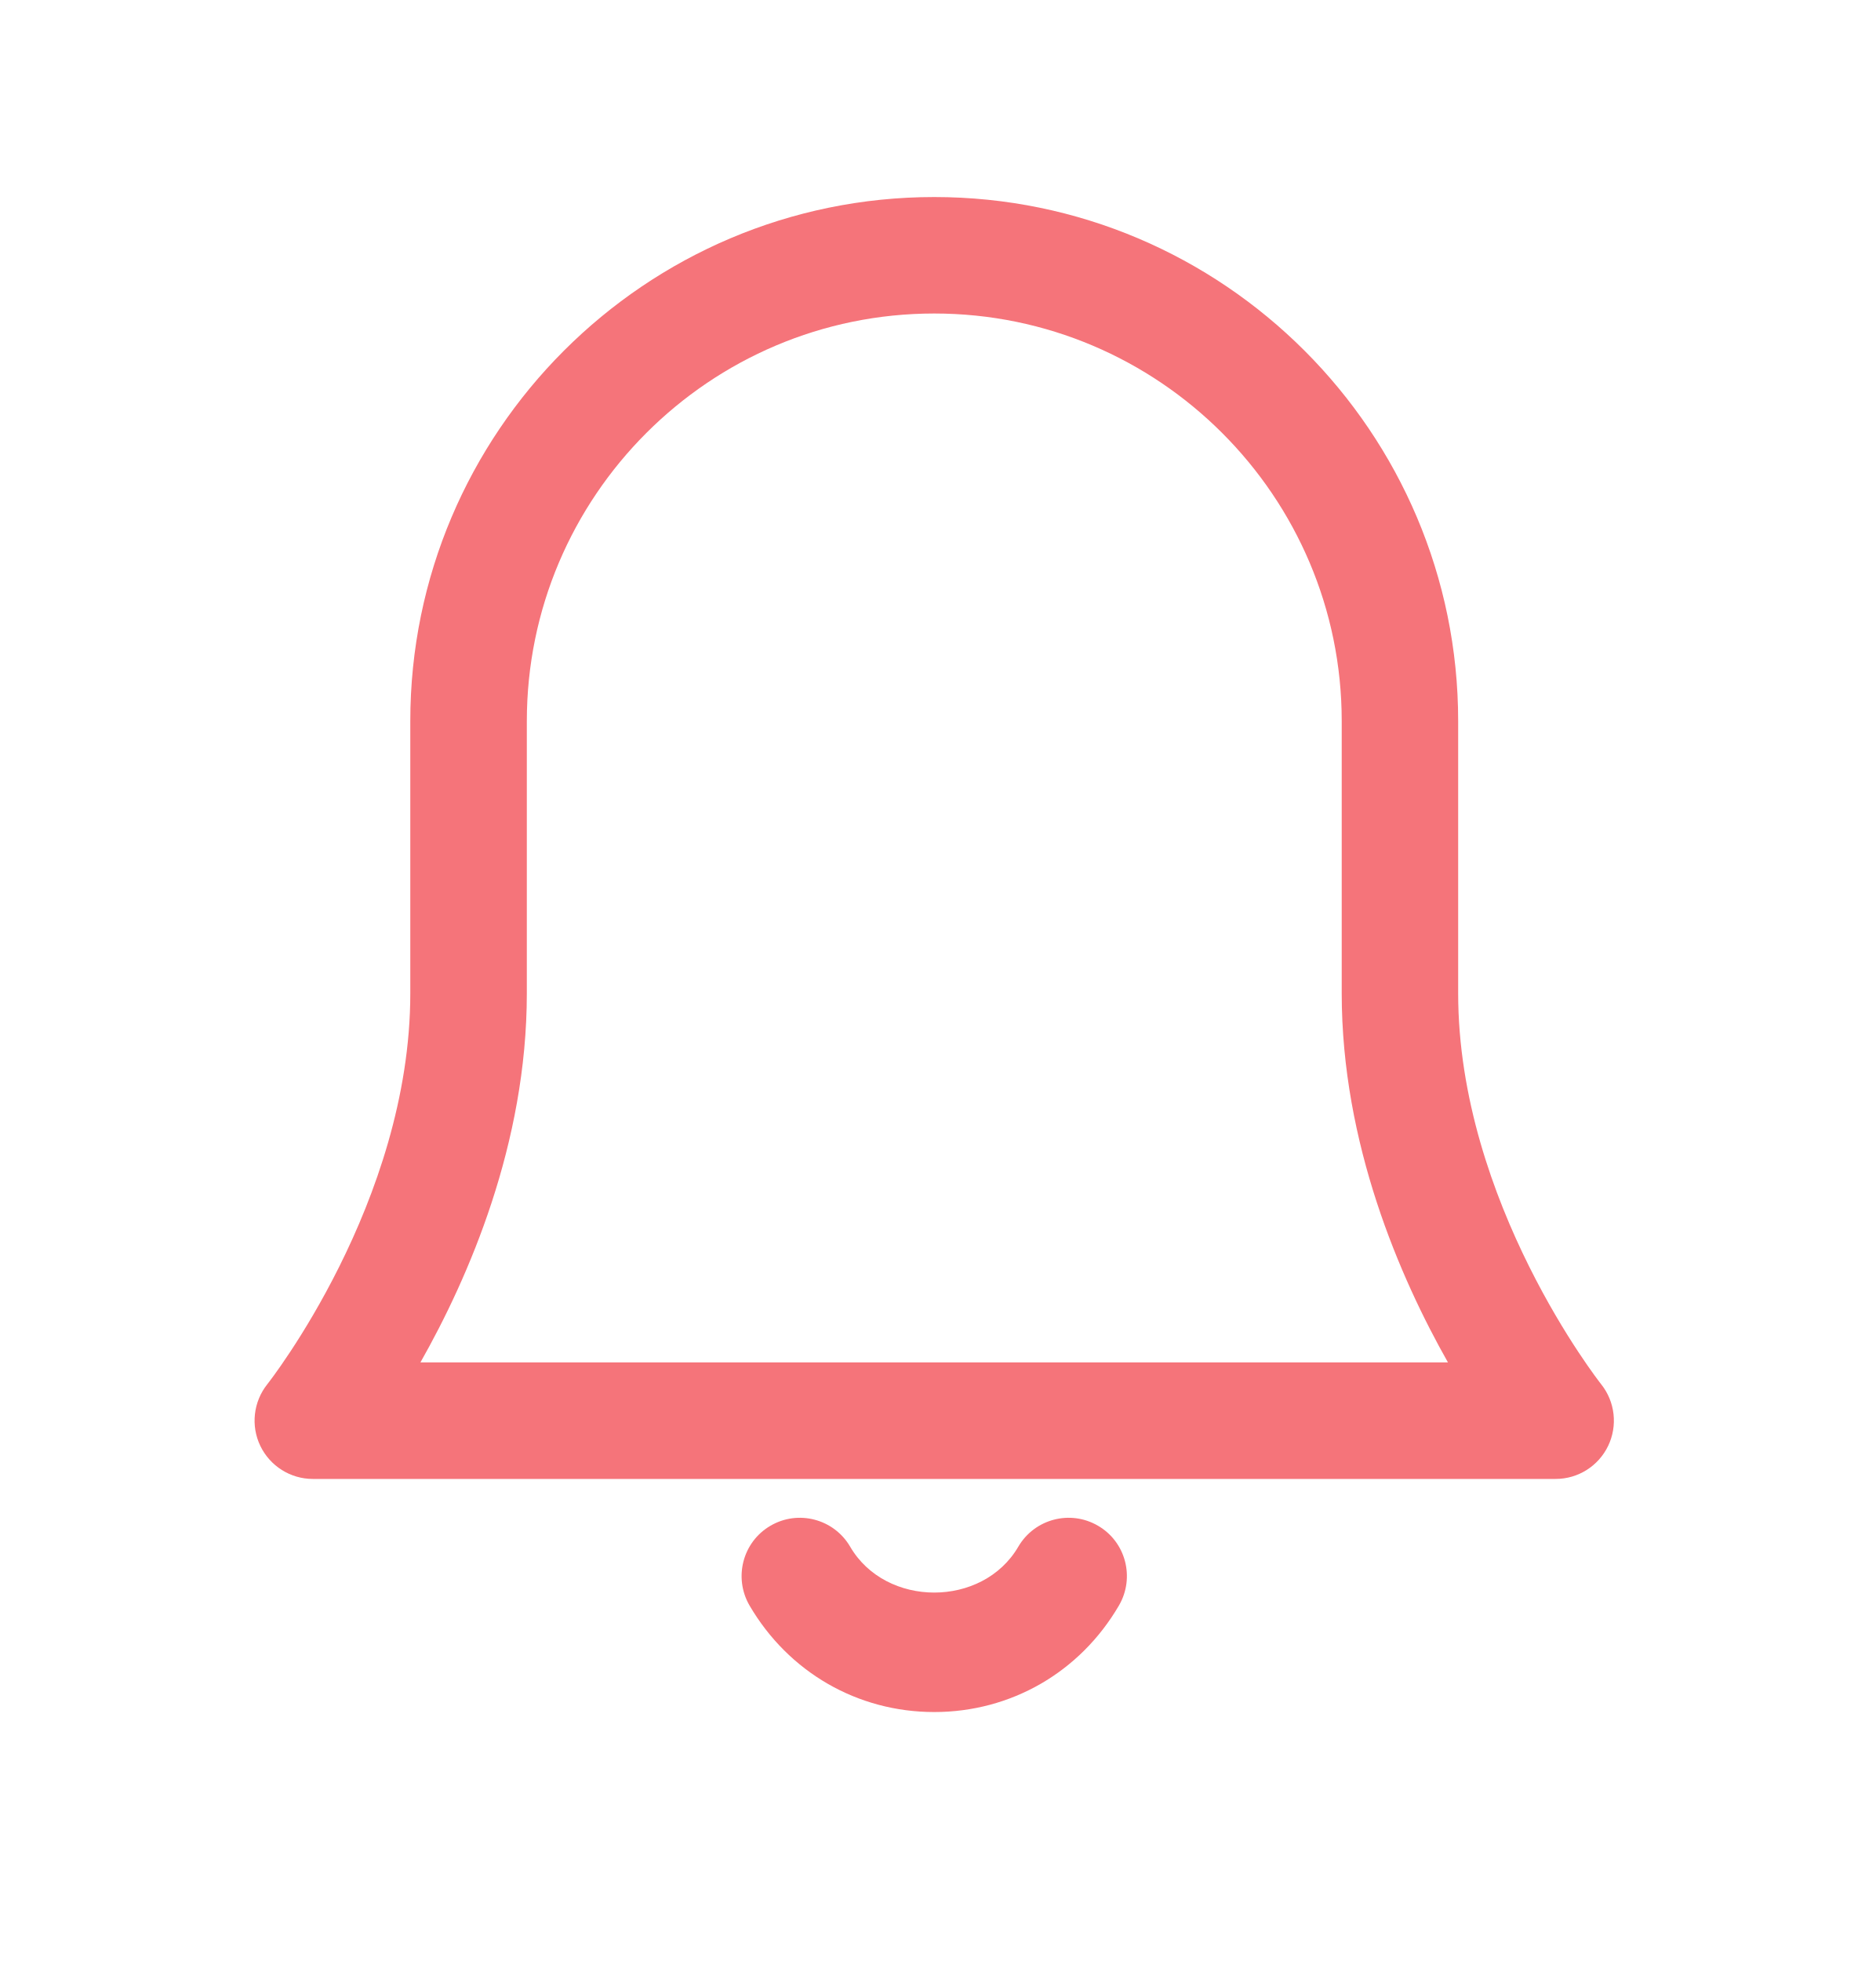
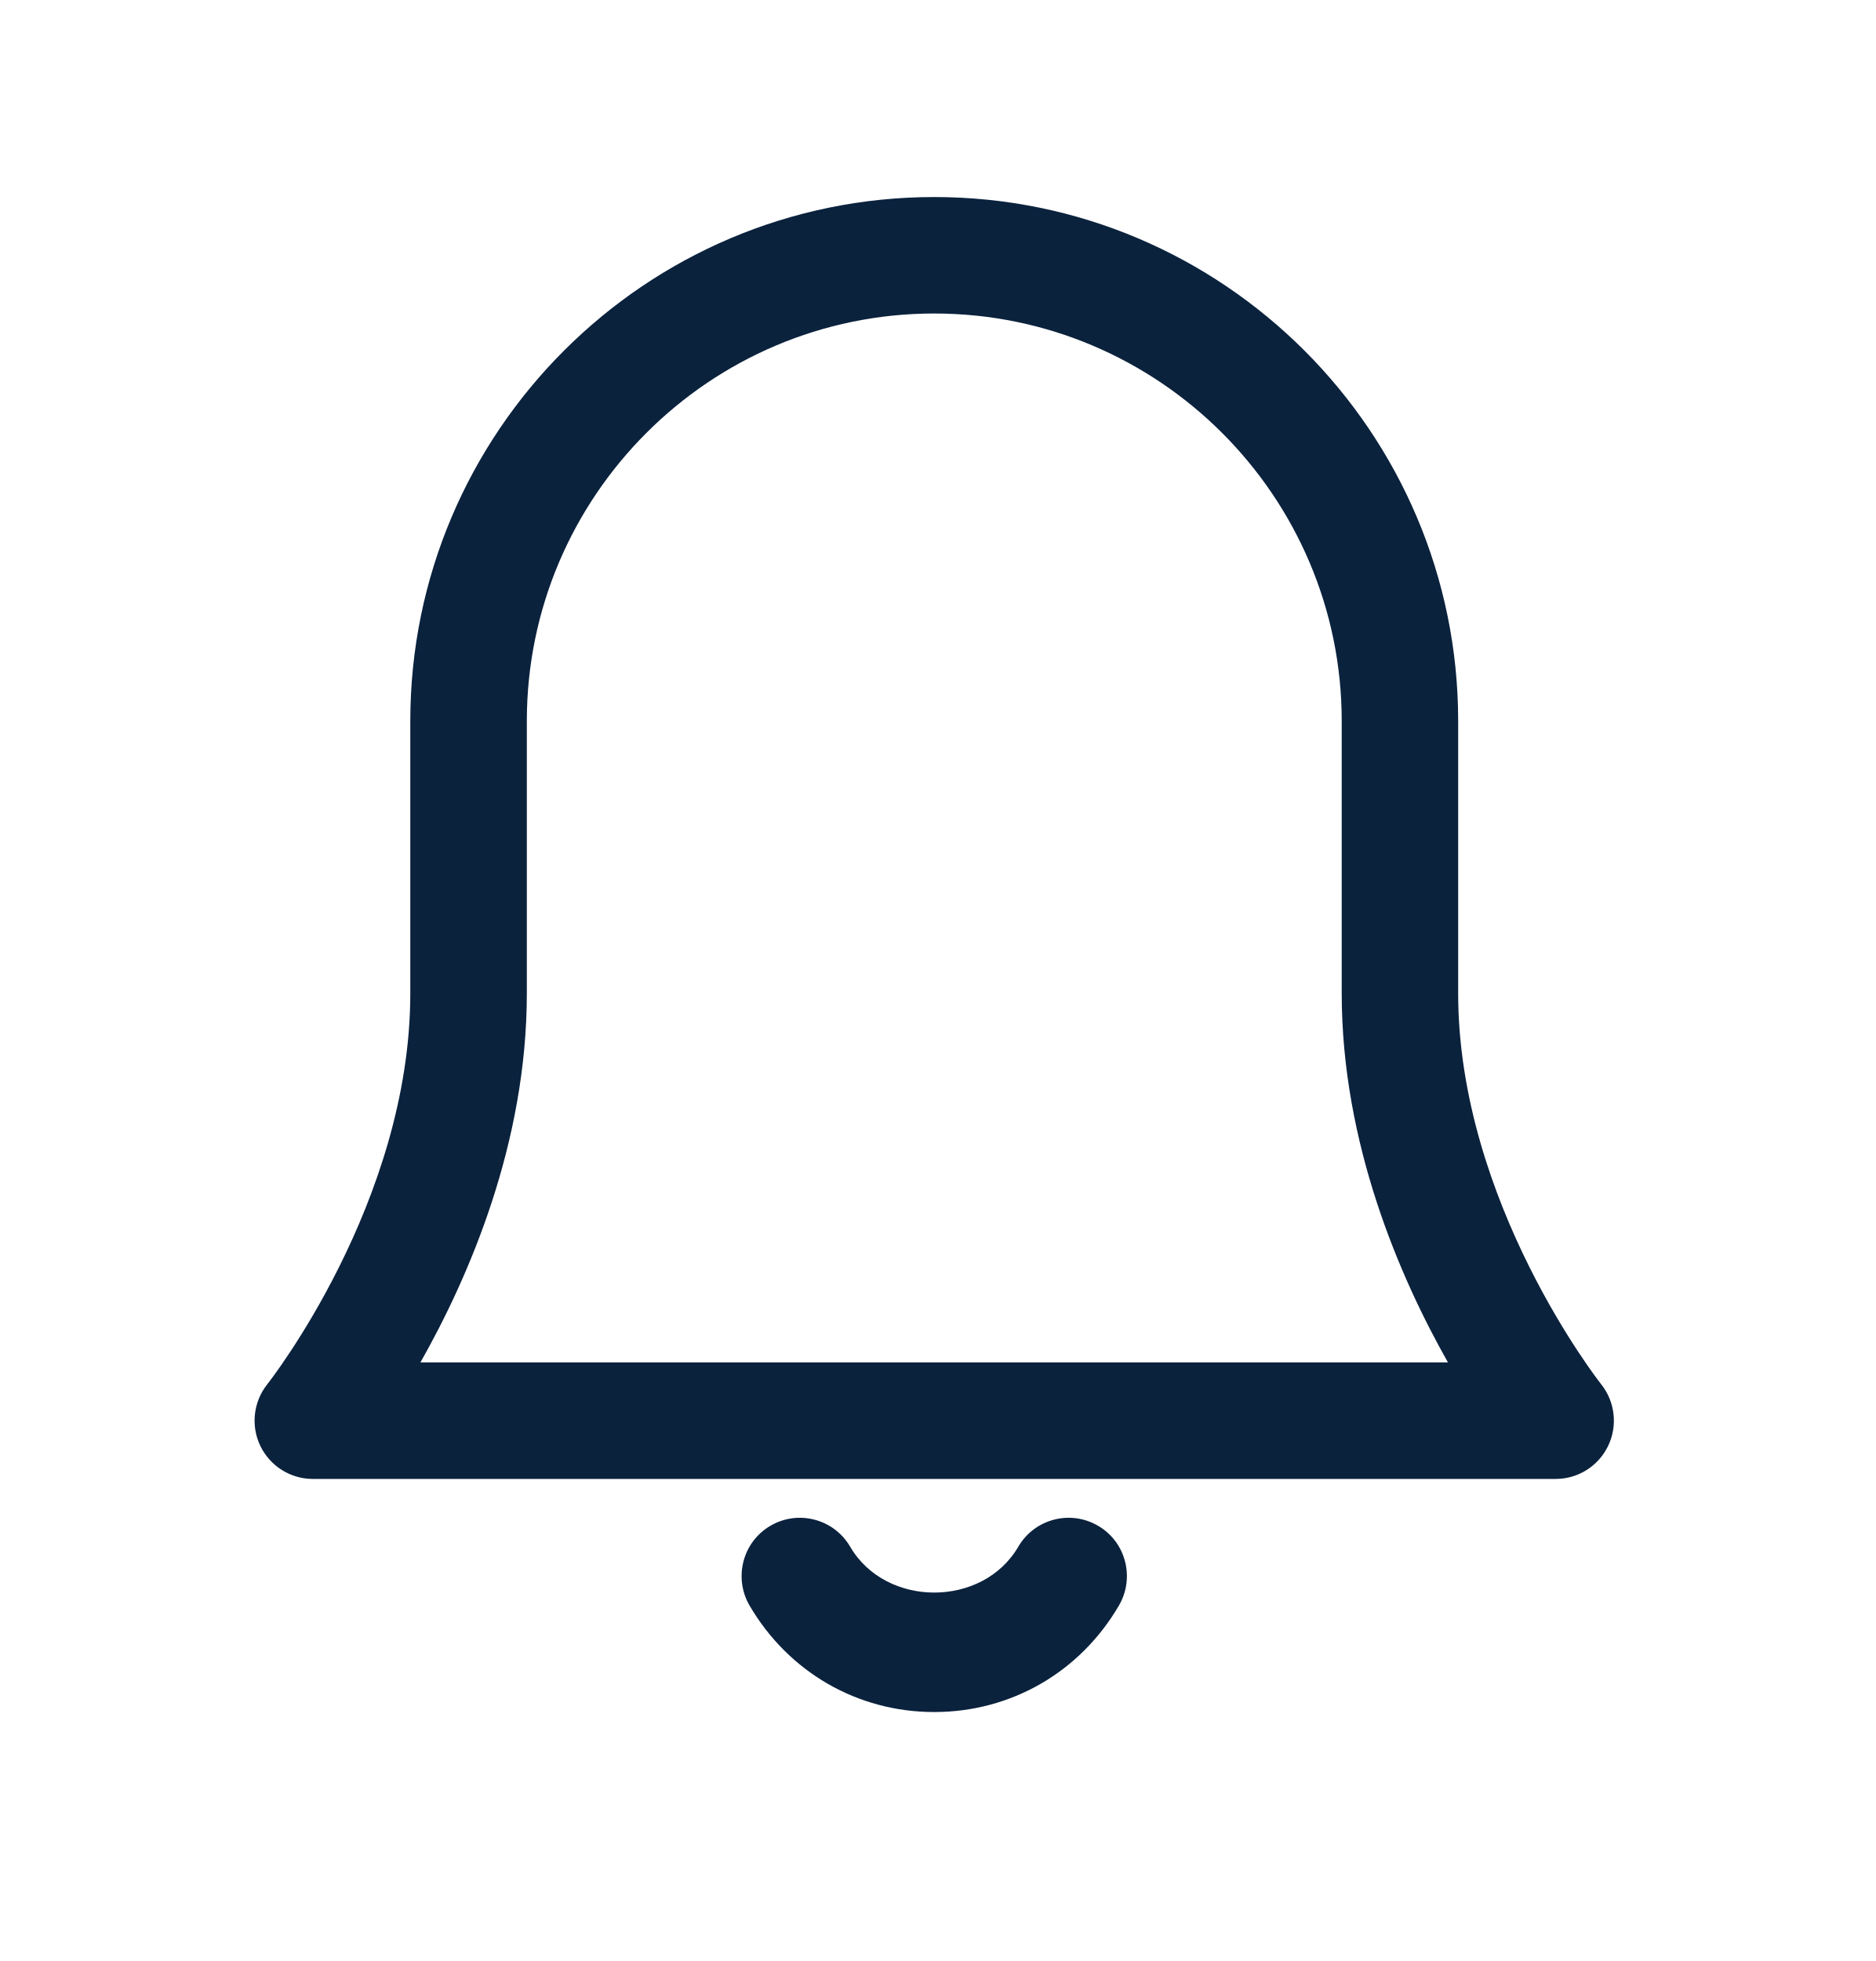
<svg xmlns="http://www.w3.org/2000/svg" width="22" height="23" viewBox="0 0 22 23" fill="none">
-   <path d="M10.959 20.08C10.059 20.08 9.25 19.613 8.792 18.83C8.603 18.503 8.712 18.085 9.038 17.895C9.363 17.705 9.782 17.814 9.973 18.141C10.391 18.858 11.527 18.858 11.945 18.141C12.136 17.814 12.555 17.705 12.88 17.895C13.206 18.084 13.316 18.503 13.126 18.83C12.669 19.613 11.859 20.08 10.959 20.08ZM18.864 16.959C18.978 16.722 18.946 16.441 18.783 16.236C18.766 16.215 17.105 14.101 17.105 11.651V8.457C17.105 5.068 14.348 2.311 10.959 2.311C7.57 2.311 4.813 5.068 4.813 8.457V11.651C4.813 14.101 3.152 16.215 3.135 16.236C2.972 16.441 2.94 16.723 3.054 16.959C3.168 17.195 3.407 17.346 3.669 17.346H18.249C18.512 17.346 18.75 17.195 18.864 16.959ZM6.18 11.651V8.457C6.18 5.822 8.324 3.677 10.959 3.677C13.594 3.677 15.739 5.822 15.739 8.457V11.651C15.739 13.415 16.422 14.984 16.985 15.979H4.932C5.496 14.984 6.18 13.415 6.18 11.651Z" fill="#F5747A" />
+   <path d="M10.959 20.08C10.059 20.08 9.25 19.613 8.792 18.83C8.603 18.503 8.712 18.085 9.038 17.895C9.363 17.705 9.782 17.814 9.973 18.141C10.391 18.858 11.527 18.858 11.945 18.141C12.136 17.814 12.555 17.705 12.88 17.895C13.206 18.084 13.316 18.503 13.126 18.83C12.669 19.613 11.859 20.08 10.959 20.08ZM18.864 16.959C18.978 16.722 18.946 16.441 18.783 16.236C18.766 16.215 17.105 14.101 17.105 11.651V8.457C17.105 5.068 14.348 2.311 10.959 2.311C7.57 2.311 4.813 5.068 4.813 8.457V11.651C4.813 14.101 3.152 16.215 3.135 16.236C2.972 16.441 2.94 16.723 3.054 16.959C3.168 17.195 3.407 17.346 3.669 17.346H18.249C18.512 17.346 18.75 17.195 18.864 16.959ZM6.18 11.651V8.457C6.18 5.822 8.324 3.677 10.959 3.677C13.594 3.677 15.739 5.822 15.739 8.457V11.651C15.739 13.415 16.422 14.984 16.985 15.979H4.932C5.496 14.984 6.18 13.415 6.18 11.651Z" fill="#0B223D" />
</svg>
